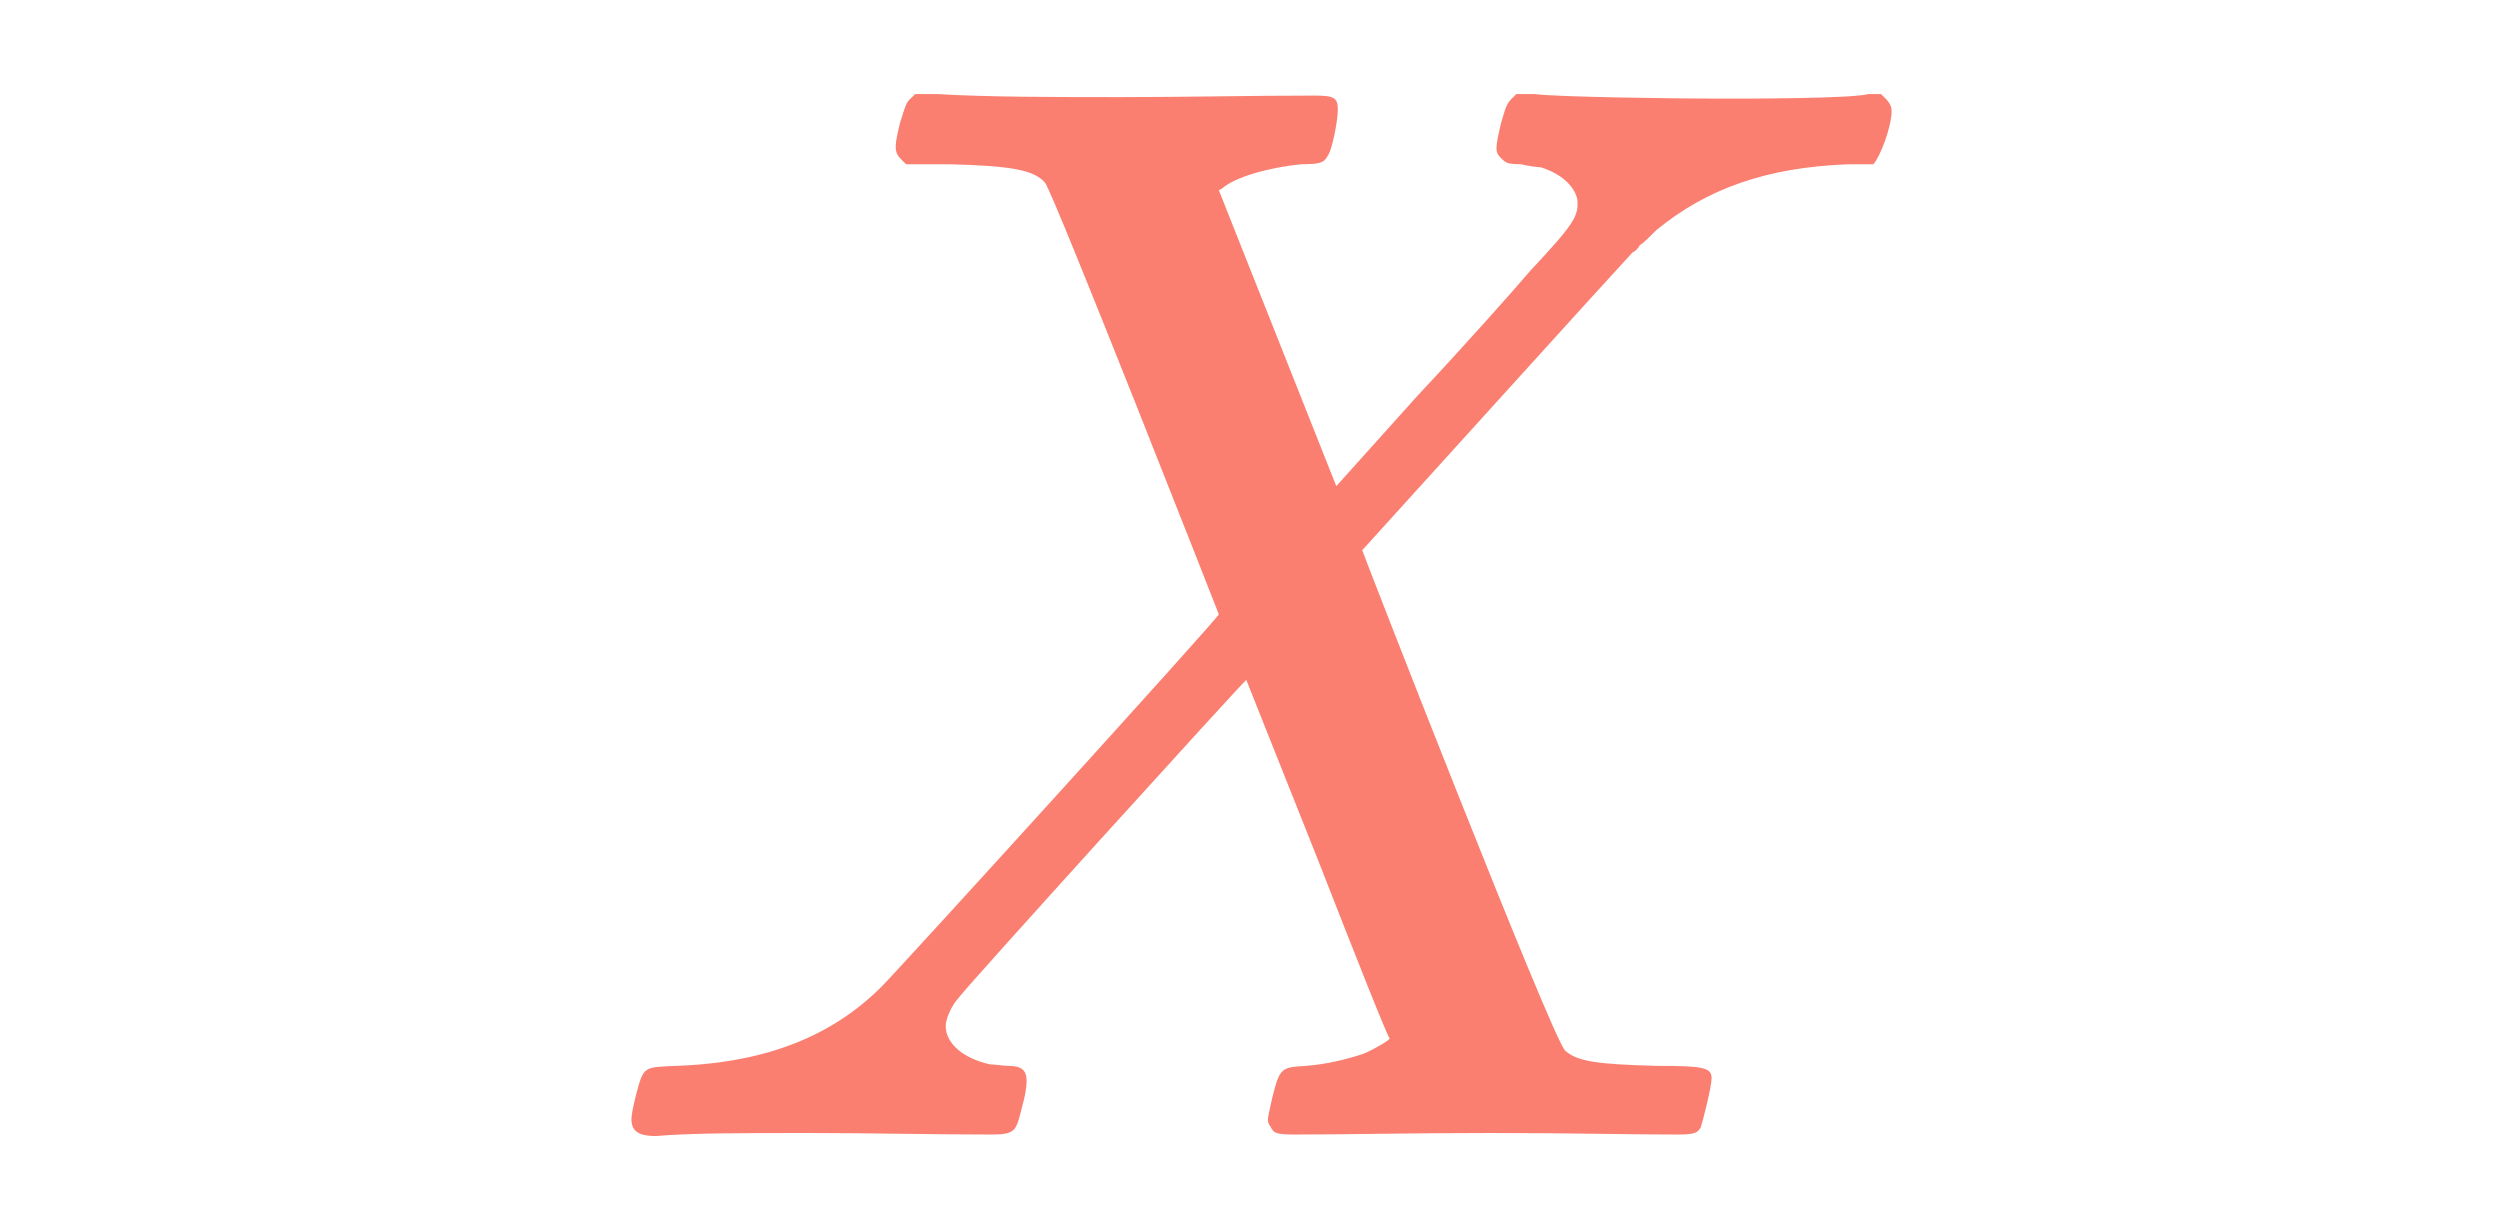
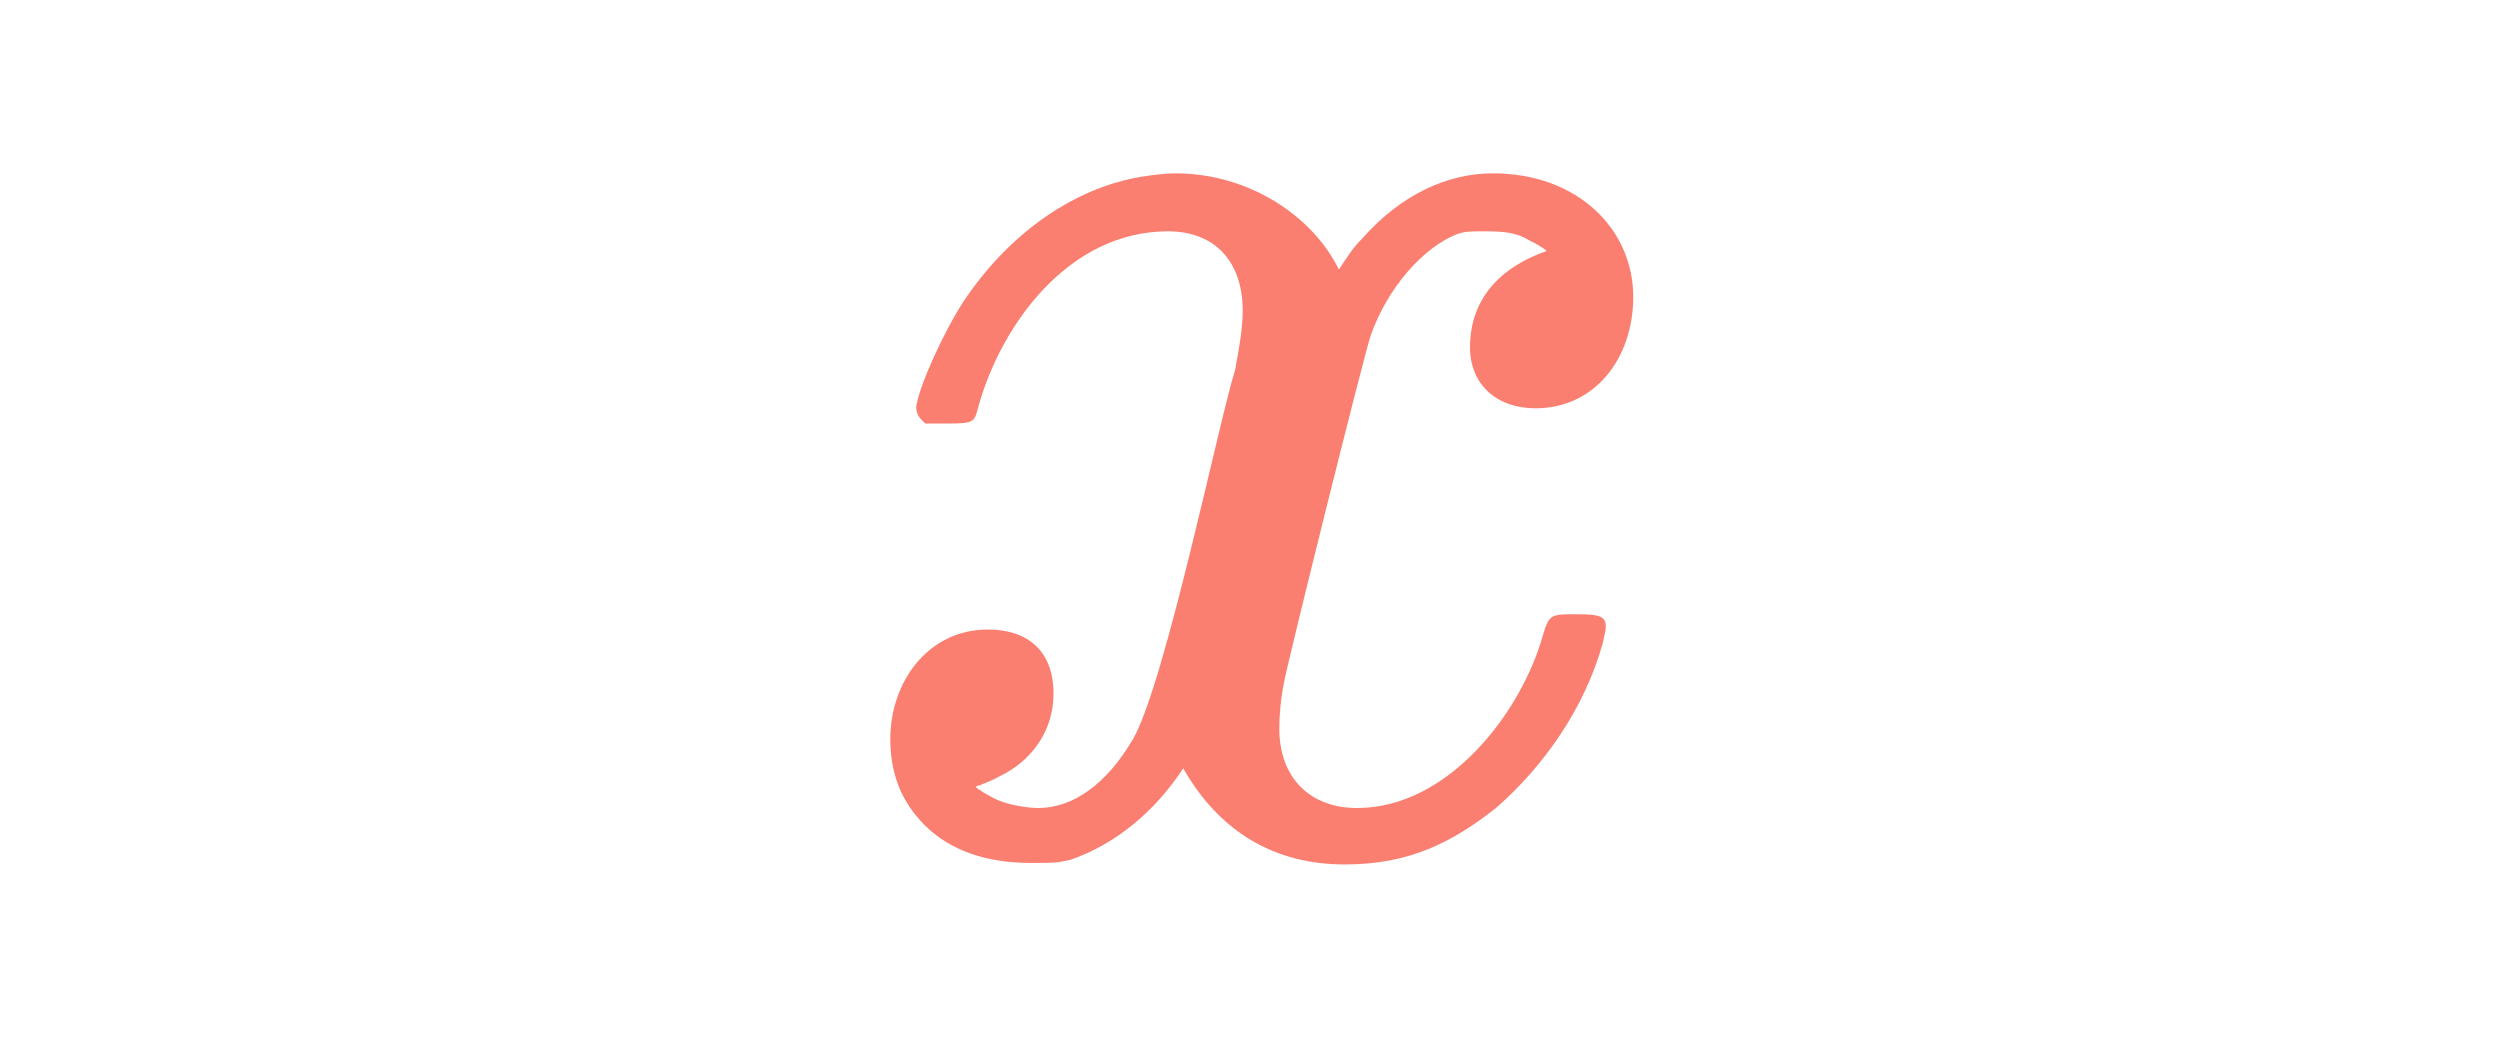
- <svg xmlns="http://www.w3.org/2000/svg" version="1.1" id="svg2" height="115.37" width="235.97">
+ <svg xmlns="http://www.w3.org/2000/svg" version="1.1" id="svg2" height="98.367" width="235.97">
  <defs id="defs4" />
-   <g transform="translate(-259.2986,-668.4208)" id="layer1">
+   <g transform="translate(-259.2986,-685.4236)" id="layer1">
    <g id="text3575" style="font-style:normal;font-variant:normal;font-weight:normal;font-stretch:normal;font-size:48px;line-height:125%;font-family:Lato;-inkscape-font-specification:Lato;letter-spacing:0px;word-spacing:0px;fill:#fa7f70;fill-opacity:1;stroke:none">
-       <path id="path10" style="font-style:normal;font-variant:normal;font-weight:normal;font-stretch:normal;font-size:144px;font-family:MathJax_Math;-inkscape-font-specification:MathJax_Math;fill:#fa7f70;fill-opacity:1" d="m 321.205,775.651 c 3.168,-0.288 8.496,-0.288 14.4,-0.288 5.76,0 11.664,0.144 17.136,0.144 2.448,0 2.448,-0.288 3.024,-2.592 0.288,-1.008 0.432,-1.872 0.432,-2.448 0,-1.008 -0.432,-1.44 -1.728,-1.44 -0.432,0 -1.296,-0.144 -1.728,-0.144 -2.592,-0.576 -4.176,-2.016 -4.176,-3.6 0,-0.864 0.72,-2.16 1.152,-2.592 0.144,-0.432 27.072,-30.096 27.216,-30.096 l 6.768,16.992 c 3.6,9.216 6.624,16.848 6.768,16.848 0,0.144 -1.152,0.864 -2.448,1.44 -1.728,0.576 -3.6,1.008 -5.472,1.152 -2.304,0.144 -2.448,0.144 -3.168,3.024 -0.432,2.016 -0.576,2.16 -0.144,2.736 0.288,0.576 0.432,0.72 2.304,0.72 5.328,0 10.512,-0.144 18.432,-0.144 8.064,0 12.528,0.144 17.568,0.144 1.728,0 2.016,-0.144 2.304,-0.72 0.144,-0.432 1.008,-3.744 1.008,-4.608 0,-1.008 -0.864,-1.152 -5.04,-1.152 -5.904,-0.144 -7.632,-0.432 -8.784,-1.44 -1.296,-1.296 -19.152,-47.088 -19.152,-47.232 l 12.528,-13.824 c 6.912,-7.632 12.672,-13.968 12.96,-14.256 0.288,-0.144 0.576,-0.432 0.72,-0.72 0.288,-0.144 1.008,-0.864 1.584,-1.44 4.752,-3.888 10.368,-5.904 18.144,-6.192 l 2.304,0 c 0.576,-0.576 1.728,-3.456 1.728,-5.04 0,-0.72 -0.576,-1.152 -1.008,-1.584 l -1.152,0 c -1.728,0.432 -11.088,0.432 -14.256,0.432 -3.6,0 -15.12,-0.144 -17.28,-0.432 l -1.728,0 c -0.864,0.864 -0.864,0.72 -1.44,2.736 -0.576,2.448 -0.576,2.736 0,3.312 0.432,0.432 0.576,0.576 1.872,0.576 0.576,0.144 1.584,0.288 1.872,0.288 1.872,0.576 3.168,1.728 3.456,3.024 0.144,1.584 -0.288,2.304 -4.464,6.768 -1.584,1.872 -6.336,7.2 -10.656,11.808 l -7.632,8.496 -11.088,-27.936 0.288,-0.144 c 1.296,-1.152 4.608,-2.016 7.488,-2.304 1.728,0 2.16,-0.144 2.448,-0.72 0.432,-0.432 1.008,-3.312 1.008,-4.464 0,-1.152 -0.432,-1.296 -2.304,-1.296 -5.904,0 -11.952,0.144 -18.144,0.144 -6.336,0 -12.528,0 -17.424,-0.288 l -2.016,0 c -0.864,0.864 -0.72,0.432 -1.44,2.736 -0.72,2.88 -0.432,2.88 0.576,3.888 l 4.032,0 c 6.048,0.144 8.064,0.576 9.072,1.728 0.72,0.72 16.416,40.752 16.416,40.752 0.144,0.144 -30.096,33.408 -31.824,35.136 -4.608,4.608 -10.8,7.2 -19.44,7.488 -3.024,0.144 -3.024,0 -3.744,2.736 -0.288,1.152 -0.432,1.872 -0.432,2.304 0,1.152 0.72,1.584 2.304,1.584 z" />
+       <path id="path10" style="font-style:normal;font-variant:normal;font-weight:normal;font-stretch:normal;font-size:144px;font-family:MathJax_Math;-inkscape-font-specification:MathJax_Math;fill:#fa7f70;fill-opacity:1" d="m 346.642,725.402 2.016,0 c 2.736,0 2.592,-0.144 3.024,-1.728 2.16,-7.632 8.496,-16.416 17.856,-16.416 4.464,0 7.056,2.88 7.056,7.488 0,1.584 -0.288,3.312 -0.72,5.616 -1.44,4.464 -6.624,29.664 -9.648,34.848 -2.448,4.176 -5.616,6.48 -8.928,6.48 -1.008,0 -2.736,-0.288 -3.744,-0.72 -0.72,-0.288 -2.16,-1.152 -2.16,-1.296 0,0 0.288,-0.144 0.432,-0.144 0.288,-0.144 1.152,-0.432 1.872,-0.864 2.736,-1.296 5.04,-4.032 5.04,-7.776 0,-4.032 -2.448,-6.048 -6.192,-6.048 -5.616,0 -9.216,4.896 -9.216,10.368 0,2.016 0.432,4.032 1.44,5.76 2.016,3.456 5.76,5.904 11.808,5.904 2.16,0 2.448,0 3.744,-0.288 4.176,-1.44 7.92,-4.464 10.656,-8.64 2.88,5.04 7.632,9.072 15.264,9.072 6.192,0 10.224,-2.16 14.256,-5.328 4.464,-3.888 8.352,-9.36 10.08,-15.552 0.144,-0.72 0.288,-1.152 0.288,-1.584 0,-1.008 -0.72,-1.152 -2.736,-1.152 -2.448,0 -2.592,0 -3.168,1.872 -2.016,7.344 -8.928,16.416 -17.568,16.416 -4.464,0 -7.344,-2.88 -7.344,-7.488 0,-1.296 0.144,-2.88 0.432,-4.32 0.432,-2.304 7.632,-31.248 8.208,-32.832 1.584,-4.464 4.896,-8.208 8.064,-9.504 0.864,-0.288 1.152,-0.288 2.736,-0.288 1.872,0 3.024,0.144 4.176,0.864 0.864,0.432 1.584,0.864 1.584,1.008 -3.744,1.296 -7.2,4.032 -7.2,9.072 0,3.456 2.448,5.76 6.192,5.76 5.616,0 9.216,-4.752 9.216,-10.512 0,-6.336 -5.184,-11.664 -13.248,-11.664 -4.464,0 -8.784,2.16 -12.24,6.048 -1.152,1.152 -1.584,2.016 -2.304,3.024 -2.448,-5.04 -8.496,-9.072 -15.408,-9.072 -1.008,0 -2.016,0.144 -3.024,0.288 -6.48,1.008 -12.672,5.328 -16.992,11.808 -1.872,2.88 -4.176,7.92 -4.464,9.936 0,0.864 0.432,1.152 0.864,1.584 z" />
    </g>
  </g>
</svg>
